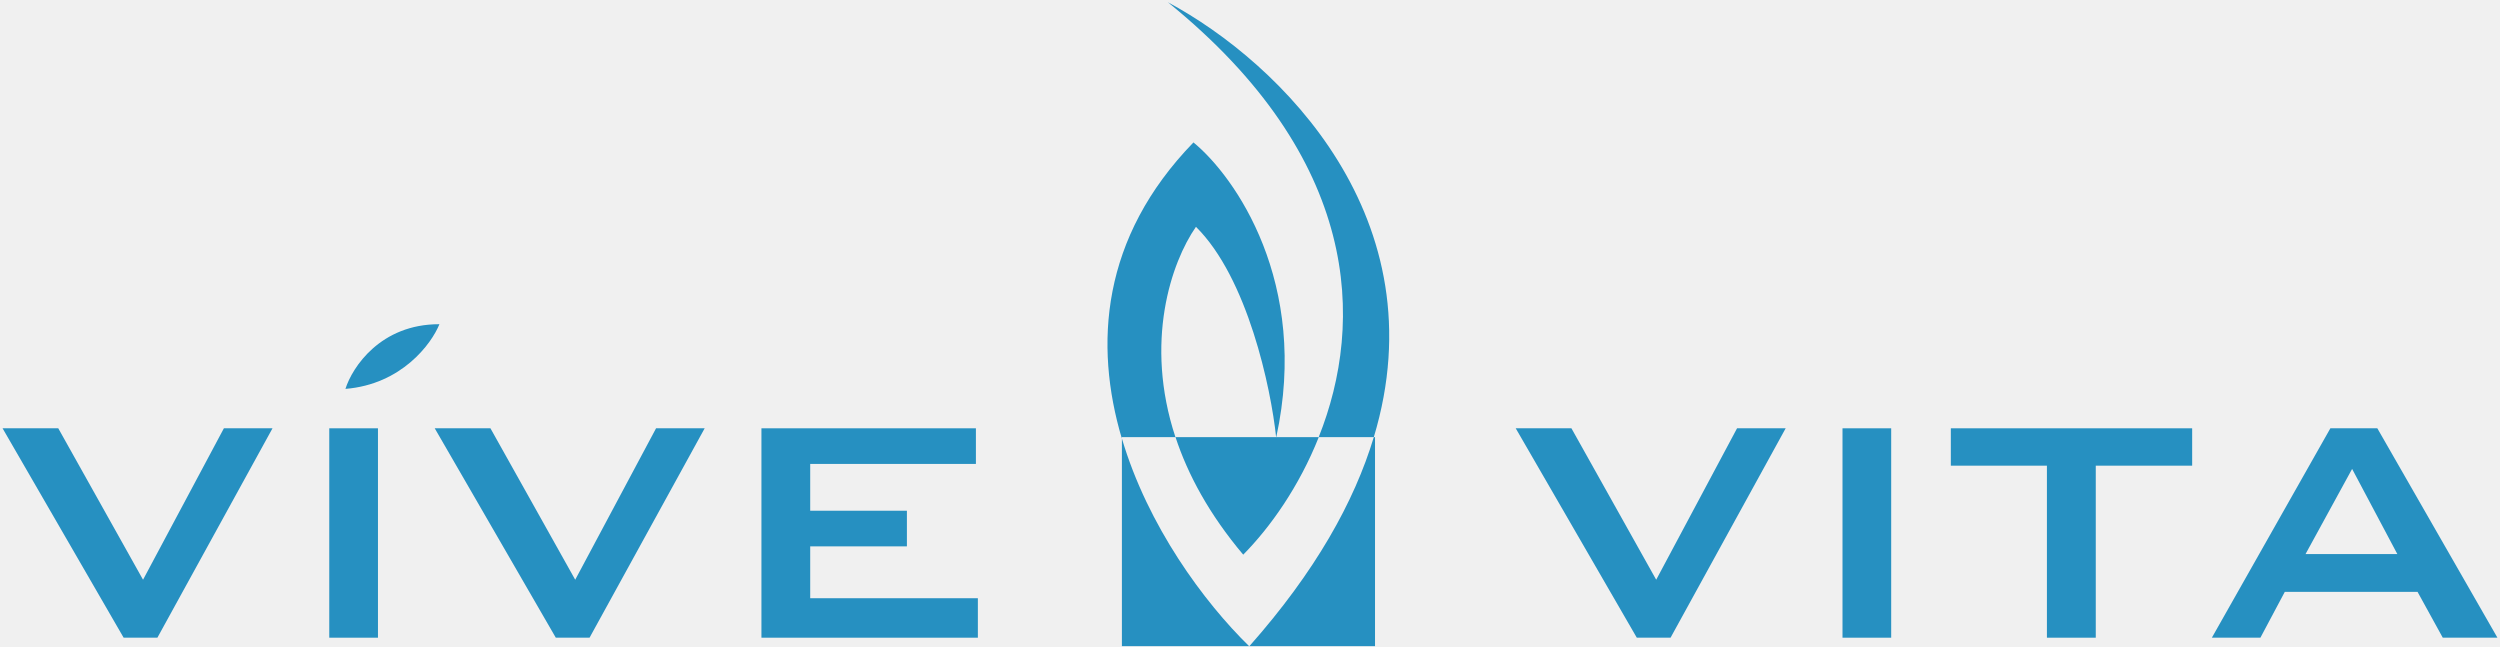
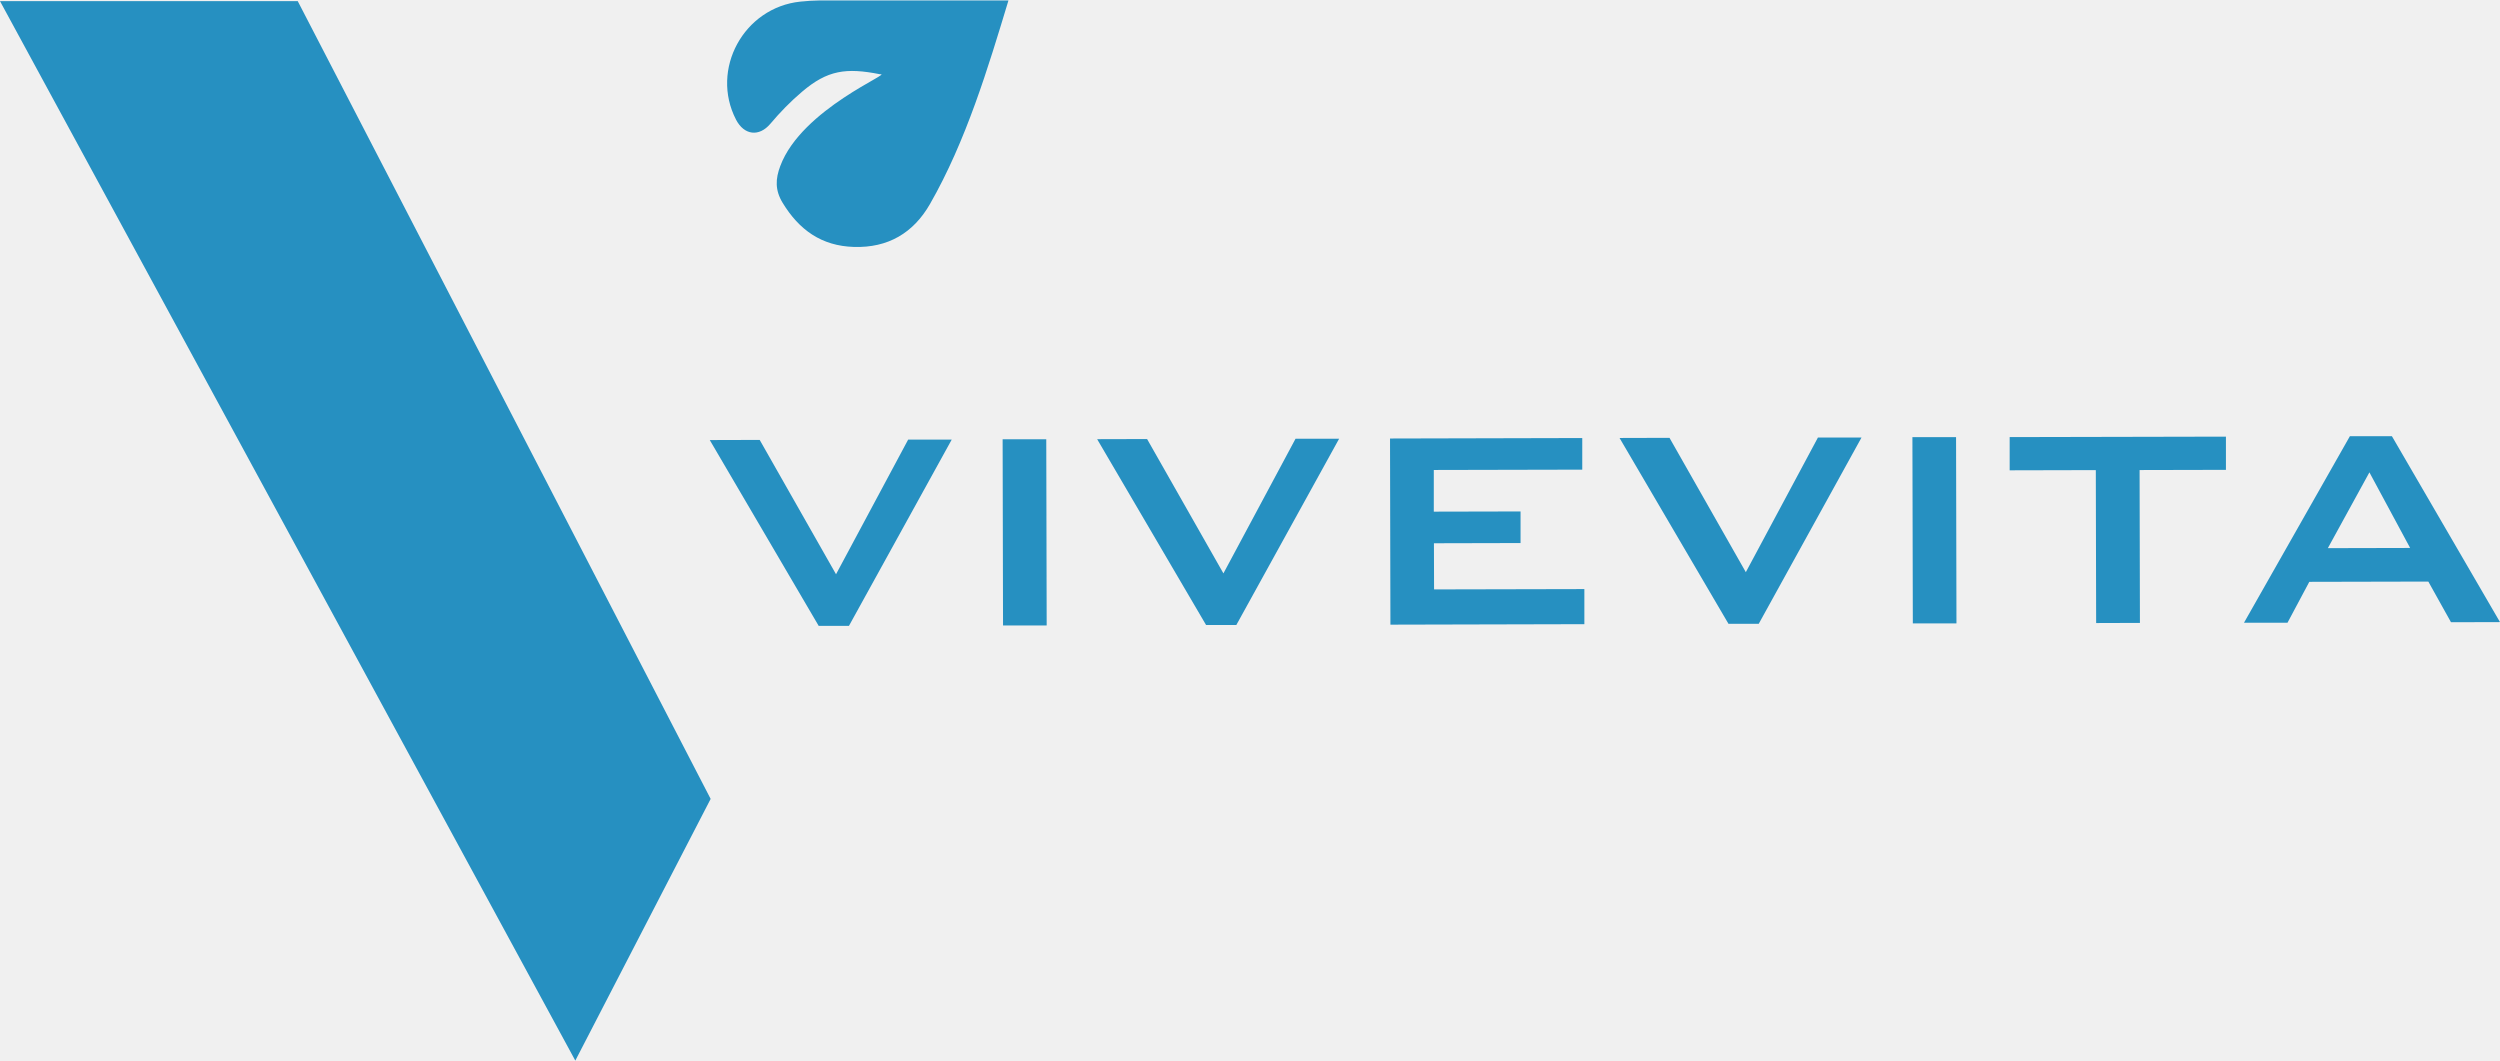
- <svg xmlns="http://www.w3.org/2000/svg" width="352" height="91" viewBox="0 0 352 91" fill="none">
-   <path d="M230.462 89.788L213.413 60.304H221.257L233.193 81.626L244.576 60.304H251.421L235.213 89.788H230.462Z" fill="#2690C1" />
-   <path d="M266.28 60.304H259.425V89.788H266.28V60.304Z" fill="#2690C1" />
-   <path d="M295.083 65.566V89.788H288.206V65.566H274.676V60.304H308.656V65.566H295.072H295.083Z" fill="#2690C1" />
-   <path d="M331.178 66.023L337.544 78.012H324.62L331.178 66.023ZM328.117 60.304L311.43 89.788H318.264L321.697 83.337H340.393L343.943 89.788H351.638L334.728 60.304H328.117Z" fill="#2690C1" />
-   <path d="M17.409 89.788L0.36 60.304H8.204L20.14 81.626L31.524 60.304H38.369L22.16 89.788H17.409Z" fill="#2690C1" />
-   <path d="M53.217 60.304H46.361V89.788H53.217V60.304Z" fill="#2690C1" />
-   <path d="M78.258 89.788L61.21 60.304H69.054L80.99 81.626L92.373 60.304H99.218L83.009 89.788H78.258Z" fill="#2690C1" />
-   <path d="M107.211 89.788V60.304H137.407V65.321H114.077V71.911H127.692V76.928H114.077V84.23H137.683V89.788H107.211Z" fill="#2690C1" />
-   <path d="M48.637 54.756C49.593 51.717 53.579 45.626 61.869 45.648C60.753 48.422 56.534 54.119 48.637 54.756Z" fill="#2690C1" />
-   <path d="M157.963 90.979H175.872C169.527 84.782 161.609 74.079 157.963 61.739V90.979Z" fill="#2690C1" />
-   <path d="M179.689 61.548H165.511C167.243 66.809 170.251 72.41 175.045 78.097C178.85 74.249 182.91 68.52 185.684 61.548H179.711C179.711 61.548 179.711 61.59 179.7 61.612C179.7 61.59 179.7 61.569 179.7 61.548H179.689Z" fill="#2690C1" />
-   <path d="M175.916 90.979H193.602V61.548H193.432C190.69 70.646 185.205 80.488 175.916 90.979Z" fill="#2690C1" />
-   <path d="M175.895 91C175.895 91 175.906 90.978 175.916 90.978H175.863L175.885 91H175.895Z" fill="#2690C1" />
-   <path d="M164.437 0.316C191.614 22.328 192.146 45.328 185.673 61.548H193.432C202.668 30.916 180.422 8.893 164.437 0.316Z" fill="#2690C1" />
-   <path d="M165.499 61.548C161.088 48.167 164.904 36.953 168.39 31.937C175.671 39.132 178.944 54.639 179.678 61.548H179.699C184.418 39.844 173.896 24.847 168.039 20.054C155.009 33.488 154.041 48.549 157.953 61.739V61.548H165.499Z" fill="#2690C1" />
+ <svg xmlns="http://www.w3.org/2000/svg" width="231" height="98" viewBox="0 0 231 98" fill="none">
+   <g clip-path="url(#clip0_816_19995)">
+     <path d="M81.295 6.857C78.169 6.237 76.45 6.485 74.111 8.476C73.048 9.375 72.079 10.373 71.179 11.439C70.135 12.673 68.753 12.493 68.009 11.055C65.608 6.411 68.721 0.694 73.955 0.149C74.543 0.087 75.136 0.05 75.724 0.043C82.146 0.037 86.754 0.037 93.181 0.043C91.306 6.244 89.261 13.045 85.928 18.855C84.397 21.527 82.052 22.916 78.894 22.817C75.906 22.724 73.836 21.242 72.317 18.743C71.604 17.571 71.648 16.53 72.098 15.339C74.08 10.032 82.665 6.671 81.308 6.864L81.295 6.857Z" fill="#2690C1" />
+     <path d="M53.159 98L0 0.105H27.511L65.664 73.819L53.159 98Z" fill="#2690C1" />
+     <path d="M75.649 57.835L65.582 40.661L70.196 40.648L77.249 53.061L83.915 40.617H87.941L78.444 57.829H75.649V57.835Z" fill="#2690C1" />
+     <path d="M96.675 40.586H92.643L92.68 57.792H96.713L96.675 40.586Z" fill="#2690C1" />
+     <path d="M111.444 57.755L101.377 40.58L105.991 40.568L113.044 52.98L119.709 40.537H123.736L114.238 57.748H111.444V57.755Z" fill="#2690C1" />
+     <path d="M128.475 57.718L128.438 40.518L146.201 40.475V43.395L132.483 43.426V47.276L140.499 47.258V50.178L132.495 50.197L132.508 54.462L146.395 54.431V57.674L128.475 57.718Z" fill="#2690C1" />
+     <path d="M159.713 57.643L149.646 40.469L154.261 40.456L161.314 52.869L167.979 40.425H172.006L162.508 57.637H159.713V57.643Z" fill="#2690C1" />
+     <path d="M180.74 40.394H176.707L176.745 57.6H180.777L180.74 40.394Z" fill="#2690C1" />
+     <path d="M197.698 43.426L197.729 57.556L193.684 57.569L193.653 43.438L185.693 43.457V40.388L205.676 40.345V43.414L197.692 43.432L197.698 43.426Z" fill="#2690C1" />
+     <path d="M218.932 43.643L222.696 50.631L215.093 50.649L218.932 43.649V43.643ZM217.125 40.314L207.346 57.538H211.366L213.379 53.762L224.378 53.737L226.472 57.494L230.999 57.482L221.014 40.307H217.125V40.314Z" fill="#2690C1" />
+   </g>
+   <defs>
+     <clipPath id="clip0_816_19995">
+       <rect width="231" height="98" fill="white" />
+     </clipPath>
+   </defs>
</svg>
